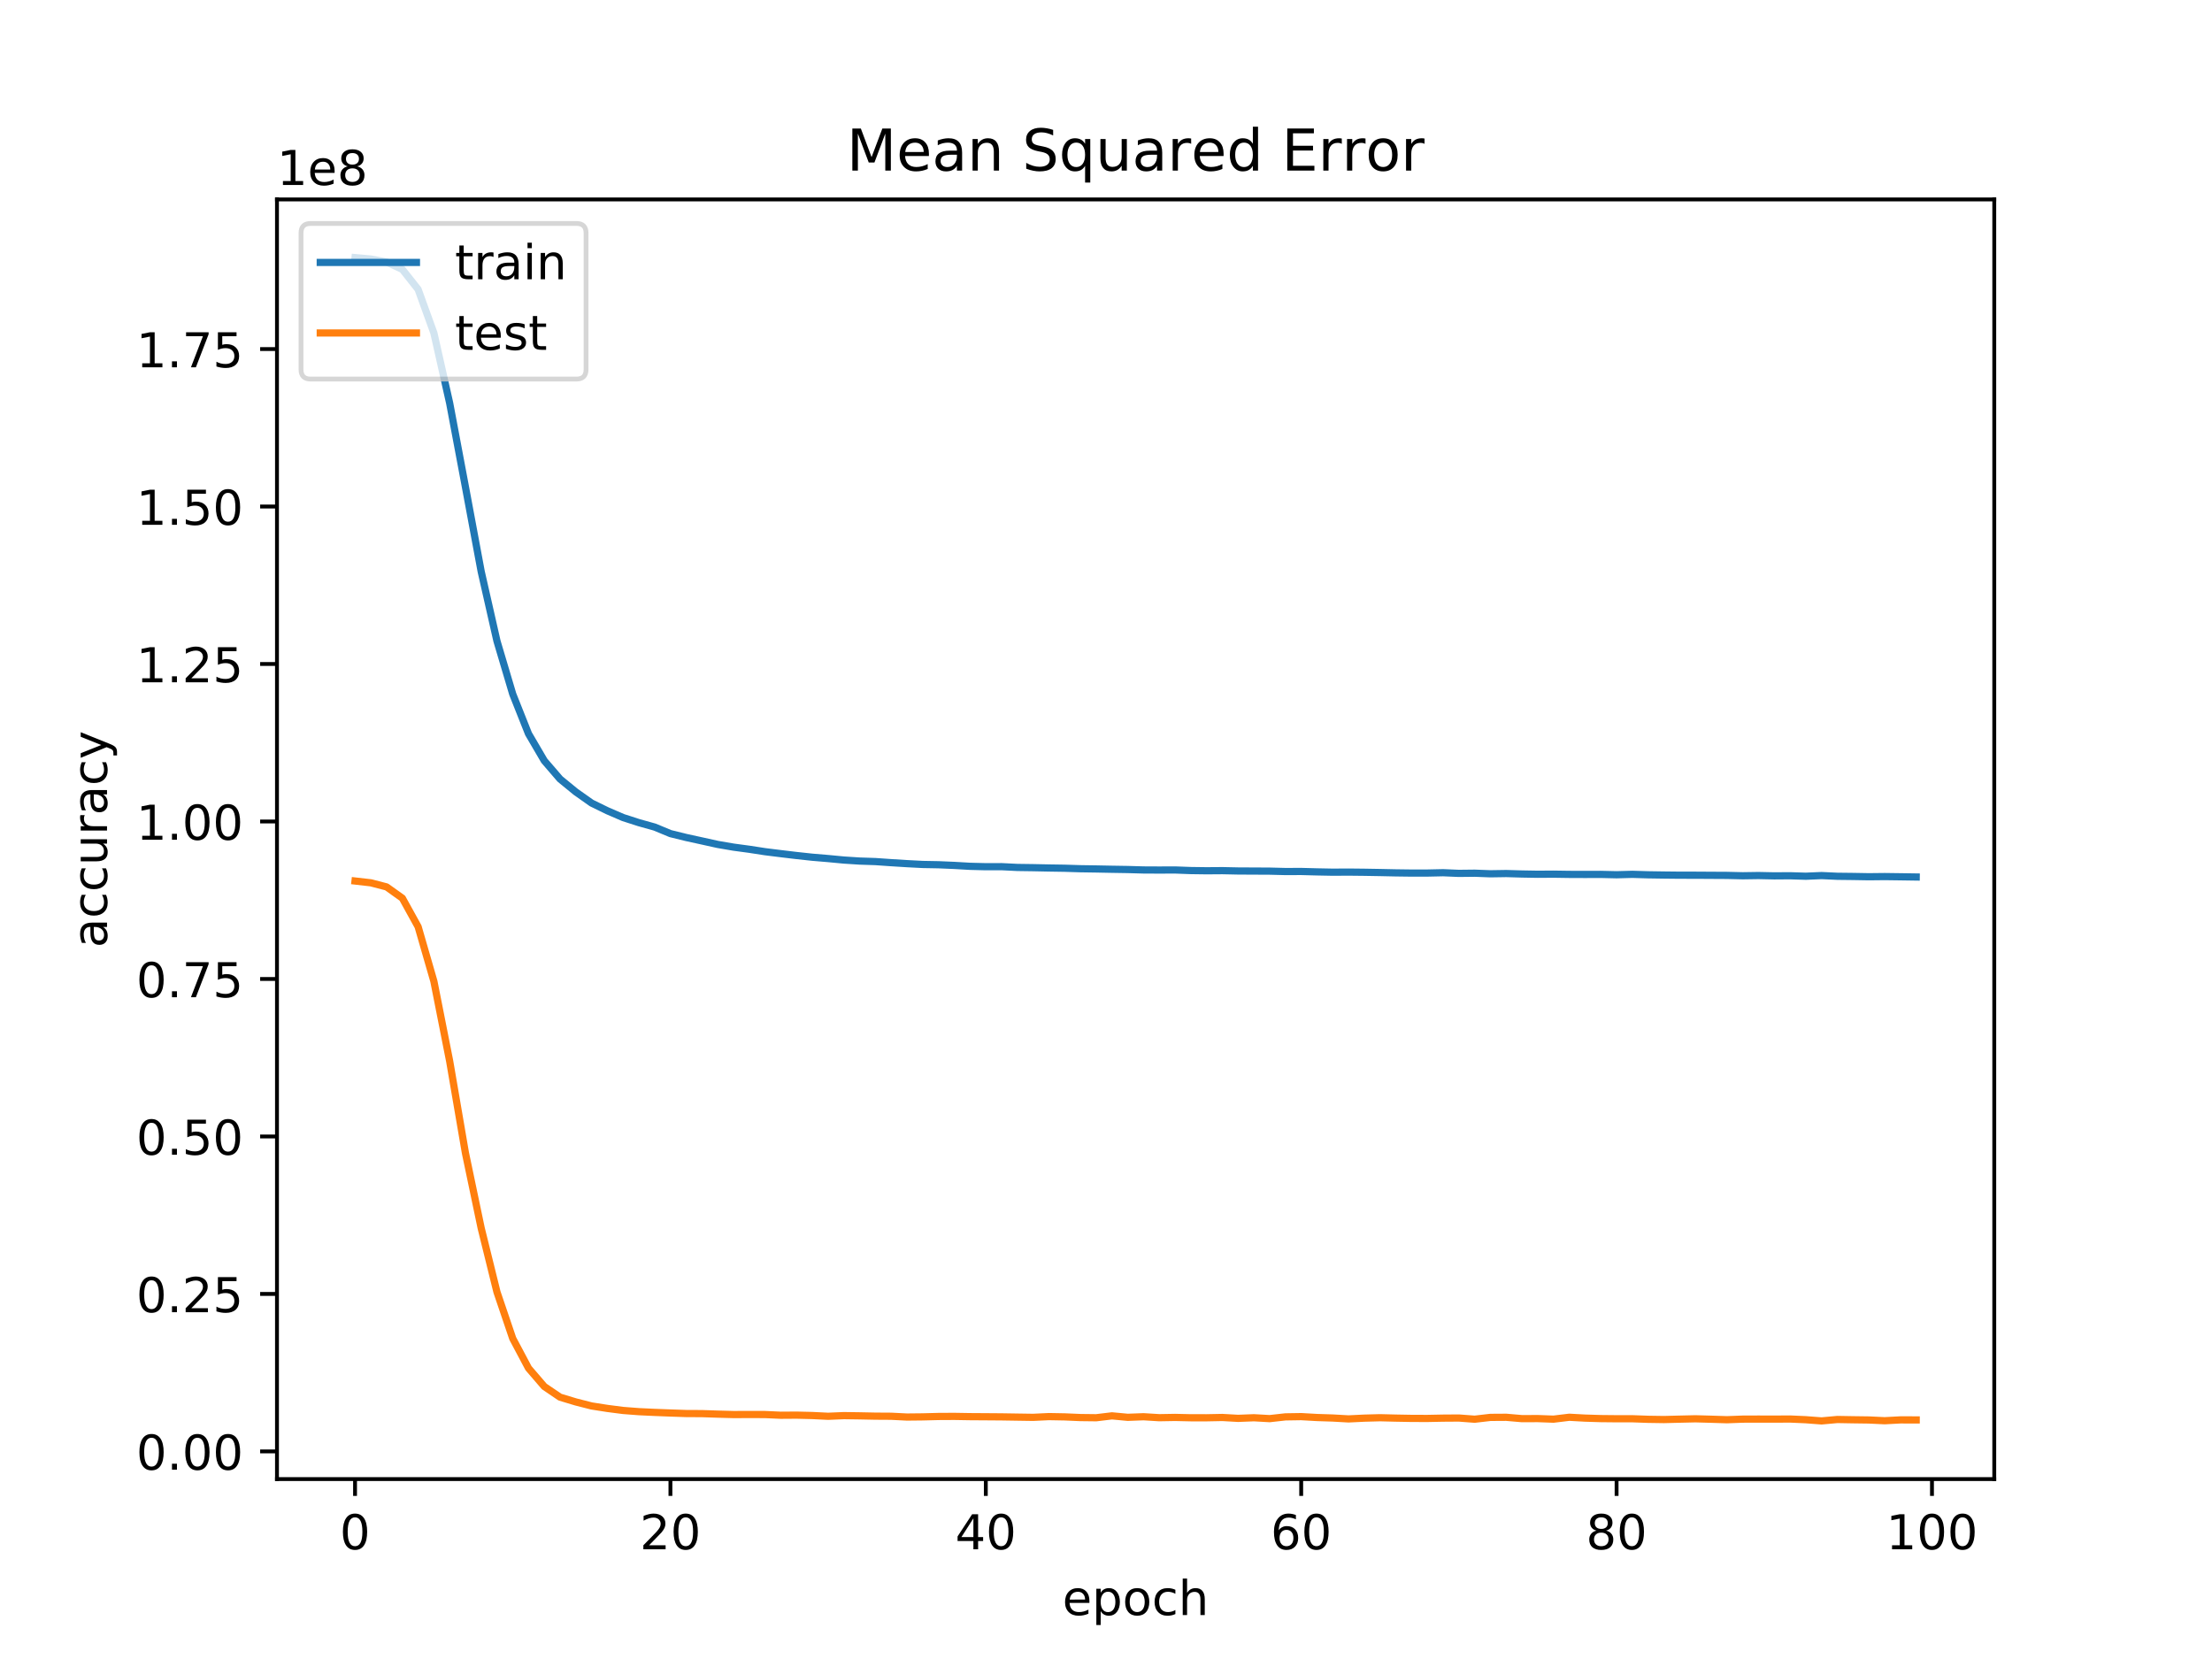
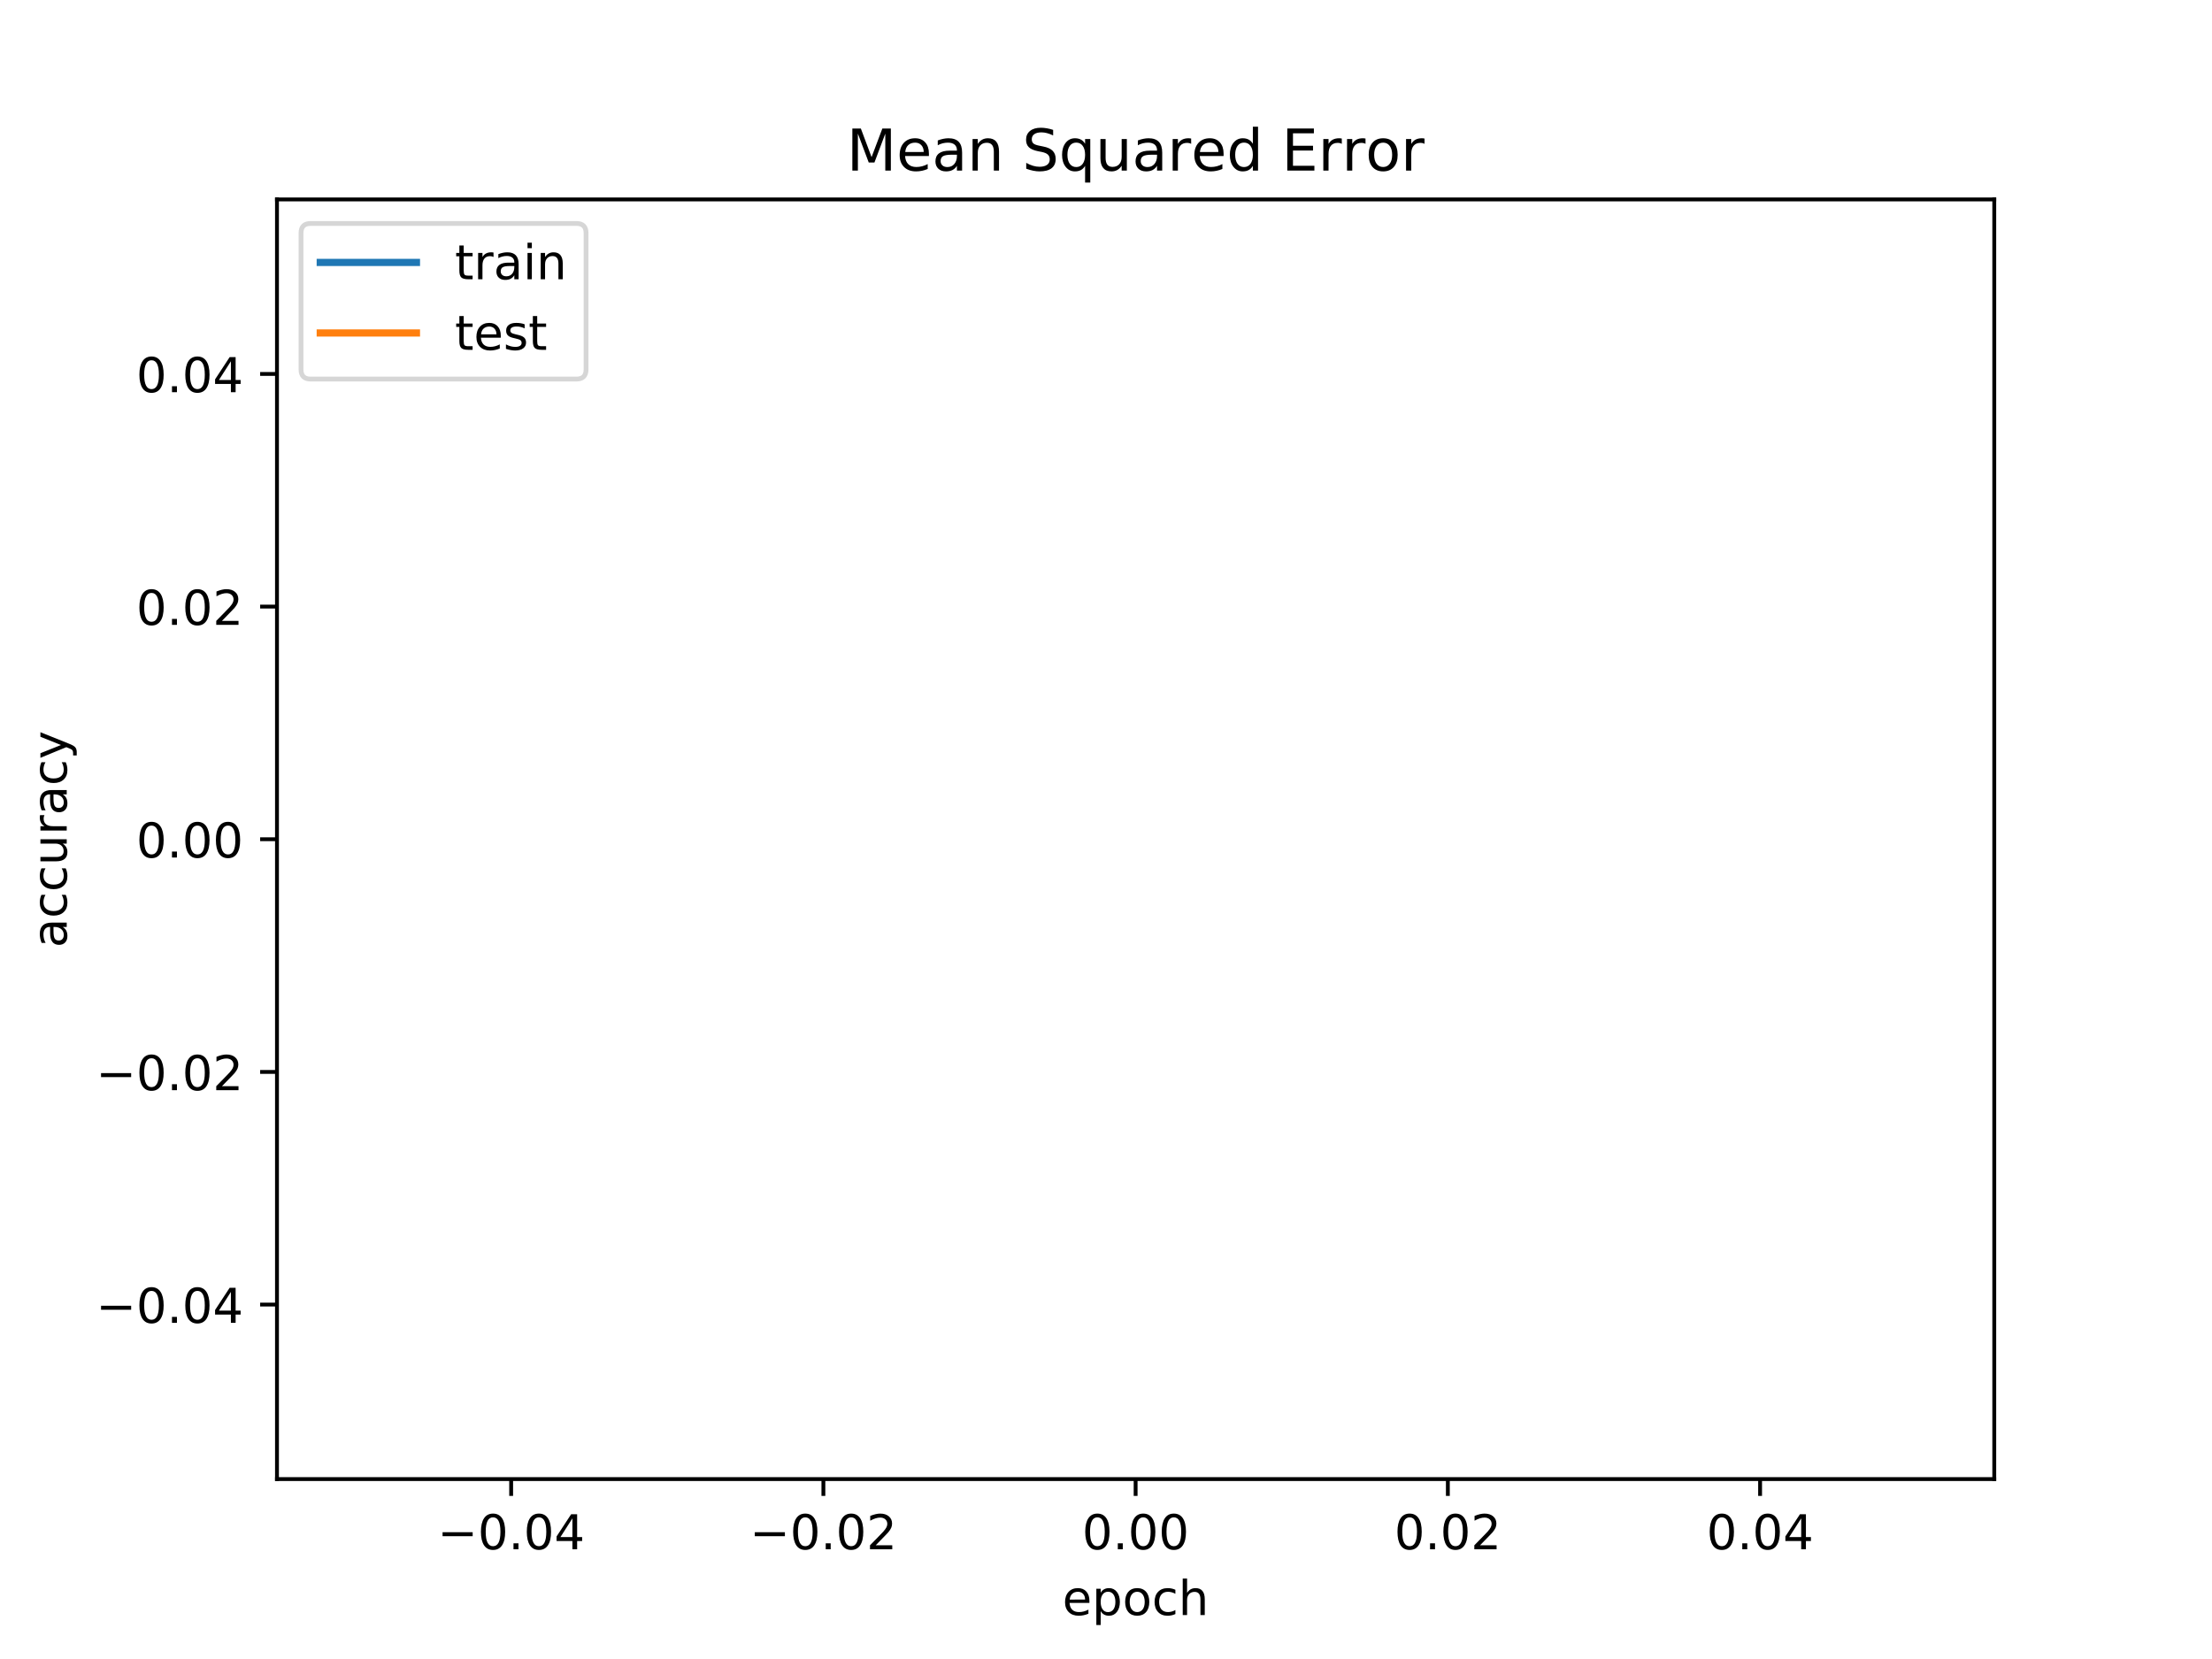
<svg xmlns="http://www.w3.org/2000/svg" xmlns:xlink="http://www.w3.org/1999/xlink" height="345pt" version="1.1" viewBox="0 0 460 345" width="460pt">
  <defs>
    <style type="text/css">
*{stroke-linecap:butt;stroke-linejoin:round;}
  </style>
  </defs>
  <g id="figure_1">
    <g id="patch_1">
      <path d="M 0 345.6  L 460.8 345.6  L 460.8 0  L 0 0  z " style="fill:#ffffff;" />
    </g>
    <g id="axes_1">
      <g id="patch_2">
        <path d="M 57.6 307.584  L 414.72 307.584  L 414.72 41.472  L 57.6 41.472  z " style="fill:#ffffff;" />
      </g>
      <g id="matplotlib.axis_1">
        <g id="xtick_1">
          <g id="line2d_1">
            <defs>
-               <path d="M 0 0  L 0 3.5  " id="m8811c35462" style="stroke:#000000;stroke-width:0.8;" />
+               <path d="M 0 0  L 0 3.5  " id="m12d7eb18bd" style="stroke:#000000;stroke-width:0.8;" />
            </defs>
            <g>
-               <use style="stroke:#000000;stroke-width:0.8;" x="73.833" xlink:href="#m8811c35462" y="307.584" />
+               <use style="stroke:#000000;stroke-width:0.8;" x="106.298" xlink:href="#m12d7eb18bd" y="307.584" />
            </g>
          </g>
          <g id="text_1">
            <defs>
+               <path d="M 10.594 35.5  L 73.188 35.5  L 73.188 27.203  L 10.594 27.203  z " id="DejaVuSans-2212" />
              <path d="M 31.781 66.406  Q 24.172 66.406 20.328 58.906  Q 16.5 51.422 16.5 36.375  Q 16.5 21.391 20.328 13.891  Q 24.172 6.391 31.781 6.391  Q 39.453 6.391 43.281 13.891  Q 47.125 21.391 47.125 36.375  Q 47.125 51.422 43.281 58.906  Q 39.453 66.406 31.781 66.406  z M 31.781 74.219  Q 44.047 74.219 50.516 64.516  Q 56.984 54.828 56.984 36.375  Q 56.984 17.969 50.516 8.266  Q 44.047 -1.422 31.781 -1.422  Q 19.531 -1.422 13.062 8.266  Q 6.594 17.969 6.594 36.375  Q 6.594 54.828 13.062 64.516  Q 19.531 74.219 31.781 74.219  z " id="DejaVuSans-30" />
+               <path d="M 10.688 12.406  L 21 12.406  L 21 0  L 10.688 0  z " id="DejaVuSans-2e" />
+               <path d="M 37.797 64.312  L 12.891 25.391  L 37.797 25.391  z M 35.203 72.906  L 47.609 72.906  L 47.609 25.391  L 58.016 25.391  L 58.016 17.188  L 47.609 17.188  L 47.609 0  L 37.797 0  L 37.797 17.188  L 4.891 17.188  L 4.891 26.703  z " id="DejaVuSans-34" />
            </defs>
-             <g transform="translate(70.65148 322.1824)scale(0.1 -0.1)">
-               <use xlink:href="#DejaVuSans-30" />
+             <g transform="translate(90.97553 322.1824)scale(0.1 -0.1)">
+               <use xlink:href="#DejaVuSans-2212" />
+               <use x="83.789" xlink:href="#DejaVuSans-30" />
+               <use x="147.412" xlink:href="#DejaVuSans-2e" />
+               <use x="179.199" xlink:href="#DejaVuSans-30" />
+               <use x="242.822" xlink:href="#DejaVuSans-34" />
            </g>
          </g>
        </g>
        <g id="xtick_2">
          <g id="line2d_2">
            <g>
-               <use style="stroke:#000000;stroke-width:0.8;" x="139.42" xlink:href="#m8811c35462" y="307.584" />
+               <use style="stroke:#000000;stroke-width:0.8;" x="171.229" xlink:href="#m12d7eb18bd" y="307.584" />
            </g>
          </g>
          <g id="text_2">
            <defs>
              <path d="M 19.188 8.297  L 53.609 8.297  L 53.609 0  L 7.328 0  L 7.328 8.297  Q 12.938 14.109 22.625 23.891  Q 32.328 33.688 34.812 36.531  Q 39.547 41.844 41.422 45.531  Q 43.312 49.219 43.312 52.781  Q 43.312 58.594 39.234 62.25  Q 35.156 65.922 28.609 65.922  Q 23.969 65.922 18.812 64.312  Q 13.672 62.703 7.812 59.422  L 7.812 69.391  Q 13.766 71.781 18.938 73  Q 24.125 74.219 28.422 74.219  Q 39.75 74.219 46.484 68.547  Q 53.219 62.891 53.219 53.422  Q 53.219 48.922 51.531 44.891  Q 49.859 40.875 45.406 35.406  Q 44.188 33.984 37.641 27.219  Q 31.109 20.453 19.188 8.297  z " id="DejaVuSans-32" />
            </defs>
-             <g transform="translate(133.057 322.1824)scale(0.1 -0.1)">
-               <use xlink:href="#DejaVuSans-32" />
-               <use x="63.623" xlink:href="#DejaVuSans-30" />
+             <g transform="translate(155.9064 322.1824)scale(0.1 -0.1)">
+               <use xlink:href="#DejaVuSans-2212" />
+               <use x="83.789" xlink:href="#DejaVuSans-30" />
+               <use x="147.412" xlink:href="#DejaVuSans-2e" />
+               <use x="179.199" xlink:href="#DejaVuSans-30" />
+               <use x="242.822" xlink:href="#DejaVuSans-32" />
            </g>
          </g>
        </g>
        <g id="xtick_3">
          <g id="line2d_3">
            <g>
-               <use style="stroke:#000000;stroke-width:0.8;" x="205.006" xlink:href="#m8811c35462" y="307.584" />
+               <use style="stroke:#000000;stroke-width:0.8;" x="236.16" xlink:href="#m12d7eb18bd" y="307.584" />
            </g>
          </g>
          <g id="text_3">
-             <defs>
-               <path d="M 37.797 64.312  L 12.891 25.391  L 37.797 25.391  z M 35.203 72.906  L 47.609 72.906  L 47.609 25.391  L 58.016 25.391  L 58.016 17.188  L 47.609 17.188  L 47.609 0  L 37.797 0  L 37.797 17.188  L 4.891 17.188  L 4.891 26.703  z " id="DejaVuSans-34" />
-             </defs>
-             <g transform="translate(198.6438 322.1824)scale(0.1 -0.1)">
-               <use xlink:href="#DejaVuSans-34" />
-               <use x="63.623" xlink:href="#DejaVuSans-30" />
+             <g transform="translate(225.0272 322.1824)scale(0.1 -0.1)">
+               <use xlink:href="#DejaVuSans-30" />
+               <use x="63.623" xlink:href="#DejaVuSans-2e" />
+               <use x="95.41" xlink:href="#DejaVuSans-30" />
+               <use x="159.033" xlink:href="#DejaVuSans-30" />
            </g>
          </g>
        </g>
        <g id="xtick_4">
          <g id="line2d_4">
            <g>
-               <use style="stroke:#000000;stroke-width:0.8;" x="270.593" xlink:href="#m8811c35462" y="307.584" />
+               <use style="stroke:#000000;stroke-width:0.8;" x="301.091" xlink:href="#m12d7eb18bd" y="307.584" />
            </g>
          </g>
          <g id="text_4">
-             <defs>
-               <path d="M 33.016 40.375  Q 26.375 40.375 22.484 35.828  Q 18.609 31.297 18.609 23.391  Q 18.609 15.531 22.484 10.953  Q 26.375 6.391 33.016 6.391  Q 39.656 6.391 43.531 10.953  Q 47.406 15.531 47.406 23.391  Q 47.406 31.297 43.531 35.828  Q 39.656 40.375 33.016 40.375  z M 52.594 71.297  L 52.594 62.312  Q 48.875 64.062 45.094 64.984  Q 41.312 65.922 37.594 65.922  Q 27.828 65.922 22.672 59.328  Q 17.531 52.734 16.797 39.406  Q 19.672 43.656 24.016 45.922  Q 28.375 48.188 33.594 48.188  Q 44.578 48.188 50.953 41.516  Q 57.328 34.859 57.328 23.391  Q 57.328 12.156 50.688 5.359  Q 44.047 -1.422 33.016 -1.422  Q 20.359 -1.422 13.672 8.266  Q 6.984 17.969 6.984 36.375  Q 6.984 53.656 15.188 63.938  Q 23.391 74.219 37.203 74.219  Q 40.922 74.219 44.703 73.484  Q 48.484 72.75 52.594 71.297  z " id="DejaVuSans-36" />
-             </defs>
-             <g transform="translate(264.2306 322.1824)scale(0.1 -0.1)">
-               <use xlink:href="#DejaVuSans-36" />
-               <use x="63.623" xlink:href="#DejaVuSans-30" />
+             <g transform="translate(289.9581 322.1824)scale(0.1 -0.1)">
+               <use xlink:href="#DejaVuSans-30" />
+               <use x="63.623" xlink:href="#DejaVuSans-2e" />
+               <use x="95.41" xlink:href="#DejaVuSans-30" />
+               <use x="159.033" xlink:href="#DejaVuSans-32" />
            </g>
          </g>
        </g>
        <g id="xtick_5">
          <g id="line2d_5">
            <g>
-               <use style="stroke:#000000;stroke-width:0.8;" x="336.18" xlink:href="#m8811c35462" y="307.584" />
+               <use style="stroke:#000000;stroke-width:0.8;" x="366.022" xlink:href="#m12d7eb18bd" y="307.584" />
            </g>
          </g>
          <g id="text_5">
-             <defs>
-               <path d="M 31.781 34.625  Q 24.75 34.625 20.719 30.859  Q 16.703 27.094 16.703 20.516  Q 16.703 13.922 20.719 10.156  Q 24.75 6.391 31.781 6.391  Q 38.812 6.391 42.859 10.172  Q 46.922 13.969 46.922 20.516  Q 46.922 27.094 42.891 30.859  Q 38.875 34.625 31.781 34.625  z M 21.922 38.812  Q 15.578 40.375 12.031 44.719  Q 8.5 49.078 8.5 55.328  Q 8.5 64.062 14.719 69.141  Q 20.953 74.219 31.781 74.219  Q 42.672 74.219 48.875 69.141  Q 55.078 64.062 55.078 55.328  Q 55.078 49.078 51.531 44.719  Q 48 40.375 41.703 38.812  Q 48.828 37.156 52.797 32.312  Q 56.781 27.484 56.781 20.516  Q 56.781 9.906 50.312 4.234  Q 43.844 -1.422 31.781 -1.422  Q 19.734 -1.422 13.25 4.234  Q 6.781 9.906 6.781 20.516  Q 6.781 27.484 10.781 32.312  Q 14.797 37.156 21.922 38.812  z M 18.312 54.391  Q 18.312 48.734 21.844 45.562  Q 25.391 42.391 31.781 42.391  Q 38.141 42.391 41.719 45.562  Q 45.312 48.734 45.312 54.391  Q 45.312 60.062 41.719 63.234  Q 38.141 66.406 31.781 66.406  Q 25.391 66.406 21.844 63.234  Q 18.312 60.062 18.312 54.391  z " id="DejaVuSans-38" />
-             </defs>
-             <g transform="translate(329.8173 322.1824)scale(0.1 -0.1)">
-               <use xlink:href="#DejaVuSans-38" />
-               <use x="63.623" xlink:href="#DejaVuSans-30" />
-             </g>
-           </g>
-         </g>
-         <g id="xtick_6">
-           <g id="line2d_6">
-             <g>
-               <use style="stroke:#000000;stroke-width:0.8;" x="401.767" xlink:href="#m8811c35462" y="307.584" />
-             </g>
-           </g>
-           <g id="text_6">
-             <defs>
-               <path d="M 12.406 8.297  L 28.516 8.297  L 28.516 63.922  L 10.984 60.406  L 10.984 69.391  L 28.422 72.906  L 38.281 72.906  L 38.281 8.297  L 54.391 8.297  L 54.391 0  L 12.406 0  z " id="DejaVuSans-31" />
-             </defs>
-             <g transform="translate(392.2229 322.1824)scale(0.1 -0.1)">
-               <use xlink:href="#DejaVuSans-31" />
-               <use x="63.623" xlink:href="#DejaVuSans-30" />
-               <use x="127.246" xlink:href="#DejaVuSans-30" />
-             </g>
-           </g>
-         </g>
-         <g id="text_7">
+             <g transform="translate(354.889 322.1824)scale(0.1 -0.1)">
+               <use xlink:href="#DejaVuSans-30" />
+               <use x="63.623" xlink:href="#DejaVuSans-2e" />
+               <use x="95.41" xlink:href="#DejaVuSans-30" />
+               <use x="159.033" xlink:href="#DejaVuSans-34" />
+             </g>
+           </g>
+         </g>
+         <g id="text_6">
          <defs>
            <path d="M 56.203 29.594  L 56.203 25.203  L 14.891 25.203  Q 15.484 15.922 20.484 11.062  Q 25.484 6.203 34.422 6.203  Q 39.594 6.203 44.453 7.469  Q 49.312 8.734 54.109 11.281  L 54.109 2.781  Q 49.266 0.734 44.188 -0.344  Q 39.109 -1.422 33.891 -1.422  Q 20.797 -1.422 13.156 6.188  Q 5.516 13.812 5.516 26.812  Q 5.516 40.234 12.766 48.109  Q 20.016 56 32.328 56  Q 43.359 56 49.781 48.891  Q 56.203 41.797 56.203 29.594  z M 47.219 32.234  Q 47.125 39.594 43.094 43.984  Q 39.062 48.391 32.422 48.391  Q 24.906 48.391 20.391 44.141  Q 15.875 39.891 15.188 32.172  z " id="DejaVuSans-65" />
            <path d="M 18.109 8.203  L 18.109 -20.797  L 9.078 -20.797  L 9.078 54.688  L 18.109 54.688  L 18.109 46.391  Q 20.953 51.266 25.266 53.625  Q 29.594 56 35.594 56  Q 45.562 56 51.781 48.094  Q 58.016 40.188 58.016 27.297  Q 58.016 14.406 51.781 6.484  Q 45.562 -1.422 35.594 -1.422  Q 29.594 -1.422 25.266 0.953  Q 20.953 3.328 18.109 8.203  z M 48.688 27.297  Q 48.688 37.203 44.609 42.844  Q 40.531 48.484 33.406 48.484  Q 26.266 48.484 22.188 42.844  Q 18.109 37.203 18.109 27.297  Q 18.109 17.391 22.188 11.75  Q 26.266 6.109 33.406 6.109  Q 40.531 6.109 44.609 11.75  Q 48.688 17.391 48.688 27.297  z " id="DejaVuSans-70" />
            <path d="M 30.609 48.391  Q 23.391 48.391 19.188 42.75  Q 14.984 37.109 14.984 27.297  Q 14.984 17.484 19.156 11.844  Q 23.344 6.203 30.609 6.203  Q 37.797 6.203 41.984 11.859  Q 46.188 17.531 46.188 27.297  Q 46.188 37.016 41.984 42.703  Q 37.797 48.391 30.609 48.391  z M 30.609 56  Q 42.328 56 49.016 48.375  Q 55.719 40.766 55.719 27.297  Q 55.719 13.875 49.016 6.219  Q 42.328 -1.422 30.609 -1.422  Q 18.844 -1.422 12.172 6.219  Q 5.516 13.875 5.516 27.297  Q 5.516 40.766 12.172 48.375  Q 18.844 56 30.609 56  z " id="DejaVuSans-6f" />
            <path d="M 48.781 52.594  L 48.781 44.188  Q 44.969 46.297 41.141 47.344  Q 37.312 48.391 33.406 48.391  Q 24.656 48.391 19.812 42.844  Q 14.984 37.312 14.984 27.297  Q 14.984 17.281 19.812 11.734  Q 24.656 6.203 33.406 6.203  Q 37.312 6.203 41.141 7.25  Q 44.969 8.297 48.781 10.406  L 48.781 2.094  Q 45.016 0.344 40.984 -0.531  Q 36.969 -1.422 32.422 -1.422  Q 20.062 -1.422 12.781 6.344  Q 5.516 14.109 5.516 27.297  Q 5.516 40.672 12.859 48.328  Q 20.219 56 33.016 56  Q 37.156 56 41.109 55.141  Q 45.062 54.297 48.781 52.594  z " id="DejaVuSans-63" />
            <path d="M 54.891 33.016  L 54.891 0  L 45.906 0  L 45.906 32.719  Q 45.906 40.484 42.875 44.328  Q 39.844 48.188 33.797 48.188  Q 26.516 48.188 22.312 43.547  Q 18.109 38.922 18.109 30.906  L 18.109 0  L 9.078 0  L 9.078 75.984  L 18.109 75.984  L 18.109 46.188  Q 21.344 51.125 25.703 53.562  Q 30.078 56 35.797 56  Q 45.219 56 50.047 50.172  Q 54.891 44.344 54.891 33.016  z " id="DejaVuSans-68" />
          </defs>
          <g transform="translate(220.9319 335.8606)scale(0.1 -0.1)">
            <use xlink:href="#DejaVuSans-65" />
            <use x="61.523" xlink:href="#DejaVuSans-70" />
            <use x="125" xlink:href="#DejaVuSans-6f" />
            <use x="186.182" xlink:href="#DejaVuSans-63" />
            <use x="241.162" xlink:href="#DejaVuSans-68" />
          </g>
        </g>
      </g>
      <g id="matplotlib.axis_2">
        <g id="ytick_1">
+           <g id="line2d_6">
+             <defs>
+               <path d="M 0 0  L -3.5 0  " id="m4c84f3db9b" style="stroke:#000000;stroke-width:0.8;" />
+             </defs>
+             <g>
+               <use style="stroke:#000000;stroke-width:0.8;" x="57.6" xlink:href="#m4c84f3db9b" y="271.296" />
+             </g>
+           </g>
+           <g id="text_7">
+             <g transform="translate(19.95469 275.0952)scale(0.1 -0.1)">
+               <use xlink:href="#DejaVuSans-2212" />
+               <use x="83.789" xlink:href="#DejaVuSans-30" />
+               <use x="147.412" xlink:href="#DejaVuSans-2e" />
+               <use x="179.199" xlink:href="#DejaVuSans-30" />
+               <use x="242.822" xlink:href="#DejaVuSans-34" />
+             </g>
+           </g>
+         </g>
+         <g id="ytick_2">
          <g id="line2d_7">
-             <defs>
-               <path d="M 0 0  L -3.5 0  " id="mb7010294b6" style="stroke:#000000;stroke-width:0.8;" />
-             </defs>
-             <g>
-               <use style="stroke:#000000;stroke-width:0.8;" x="57.6" xlink:href="#mb7010294b6" y="301.832" />
+             <g>
+               <use style="stroke:#000000;stroke-width:0.8;" x="57.6" xlink:href="#m4c84f3db9b" y="222.912" />
            </g>
          </g>
          <g id="text_8">
-             <defs>
-               <path d="M 10.688 12.406  L 21 12.406  L 21 0  L 10.688 0  z " id="DejaVuSans-2e" />
-             </defs>
-             <g transform="translate(28.33438 305.631)scale(0.1 -0.1)">
+             <g transform="translate(19.95469 226.7112)scale(0.1 -0.1)">
+               <use xlink:href="#DejaVuSans-2212" />
+               <use x="83.789" xlink:href="#DejaVuSans-30" />
+               <use x="147.412" xlink:href="#DejaVuSans-2e" />
+               <use x="179.199" xlink:href="#DejaVuSans-30" />
+               <use x="242.822" xlink:href="#DejaVuSans-32" />
+             </g>
+           </g>
+         </g>
+         <g id="ytick_3">
+           <g id="line2d_8">
+             <g>
+               <use style="stroke:#000000;stroke-width:0.8;" x="57.6" xlink:href="#m4c84f3db9b" y="174.528" />
+             </g>
+           </g>
+           <g id="text_9">
+             <g transform="translate(28.33438 178.3272)scale(0.1 -0.1)">
              <use xlink:href="#DejaVuSans-30" />
              <use x="63.623" xlink:href="#DejaVuSans-2e" />
              <use x="95.41" xlink:href="#DejaVuSans-30" />
              <use x="159.033" xlink:href="#DejaVuSans-30" />
            </g>
          </g>
        </g>
-         <g id="ytick_2">
-           <g id="line2d_8">
-             <g>
-               <use style="stroke:#000000;stroke-width:0.8;" x="57.6" xlink:href="#mb7010294b6" y="269.082" />
-             </g>
-           </g>
-           <g id="text_9">
-             <defs>
-               <path d="M 10.797 72.906  L 49.516 72.906  L 49.516 64.594  L 19.828 64.594  L 19.828 46.734  Q 21.969 47.469 24.109 47.828  Q 26.266 48.188 28.422 48.188  Q 40.625 48.188 47.75 41.5  Q 54.891 34.812 54.891 23.391  Q 54.891 11.625 47.562 5.094  Q 40.234 -1.422 26.906 -1.422  Q 22.312 -1.422 17.547 -0.641  Q 12.797 0.141 7.719 1.703  L 7.719 11.625  Q 12.109 9.234 16.797 8.062  Q 21.484 6.891 26.703 6.891  Q 35.156 6.891 40.078 11.328  Q 45.016 15.766 45.016 23.391  Q 45.016 31 40.078 35.438  Q 35.156 39.891 26.703 39.891  Q 22.75 39.891 18.812 39.016  Q 14.891 38.141 10.797 36.281  z " id="DejaVuSans-35" />
-             </defs>
-             <g transform="translate(28.33438 272.8815)scale(0.1 -0.1)">
-               <use xlink:href="#DejaVuSans-30" />
-               <use x="63.623" xlink:href="#DejaVuSans-2e" />
-               <use x="95.41" xlink:href="#DejaVuSans-32" />
-               <use x="159.033" xlink:href="#DejaVuSans-35" />
-             </g>
-           </g>
-         </g>
-         <g id="ytick_3">
+         <g id="ytick_4">
          <g id="line2d_9">
            <g>
-               <use style="stroke:#000000;stroke-width:0.8;" x="57.6" xlink:href="#mb7010294b6" y="236.333" />
+               <use style="stroke:#000000;stroke-width:0.8;" x="57.6" xlink:href="#m4c84f3db9b" y="126.144" />
            </g>
          </g>
          <g id="text_10">
-             <g transform="translate(28.33438 240.132)scale(0.1 -0.1)">
-               <use xlink:href="#DejaVuSans-30" />
-               <use x="63.623" xlink:href="#DejaVuSans-2e" />
-               <use x="95.41" xlink:href="#DejaVuSans-35" />
-               <use x="159.033" xlink:href="#DejaVuSans-30" />
-             </g>
-           </g>
-         </g>
-         <g id="ytick_4">
+             <g transform="translate(28.33438 129.9432)scale(0.1 -0.1)">
+               <use xlink:href="#DejaVuSans-30" />
+               <use x="63.623" xlink:href="#DejaVuSans-2e" />
+               <use x="95.41" xlink:href="#DejaVuSans-30" />
+               <use x="159.033" xlink:href="#DejaVuSans-32" />
+             </g>
+           </g>
+         </g>
+         <g id="ytick_5">
          <g id="line2d_10">
            <g>
-               <use style="stroke:#000000;stroke-width:0.8;" x="57.6" xlink:href="#mb7010294b6" y="203.583" />
+               <use style="stroke:#000000;stroke-width:0.8;" x="57.6" xlink:href="#m4c84f3db9b" y="77.76" />
            </g>
          </g>
          <g id="text_11">
-             <defs>
-               <path d="M 8.203 72.906  L 55.078 72.906  L 55.078 68.703  L 28.609 0  L 18.312 0  L 43.219 64.594  L 8.203 64.594  z " id="DejaVuSans-37" />
-             </defs>
-             <g transform="translate(28.33438 207.3826)scale(0.1 -0.1)">
-               <use xlink:href="#DejaVuSans-30" />
-               <use x="63.623" xlink:href="#DejaVuSans-2e" />
-               <use x="95.41" xlink:href="#DejaVuSans-37" />
-               <use x="159.033" xlink:href="#DejaVuSans-35" />
-             </g>
-           </g>
-         </g>
-         <g id="ytick_5">
-           <g id="line2d_11">
-             <g>
-               <use style="stroke:#000000;stroke-width:0.8;" x="57.6" xlink:href="#mb7010294b6" y="170.834" />
-             </g>
-           </g>
-           <g id="text_12">
-             <g transform="translate(28.33438 174.6331)scale(0.1 -0.1)">
-               <use xlink:href="#DejaVuSans-31" />
-               <use x="63.623" xlink:href="#DejaVuSans-2e" />
-               <use x="95.41" xlink:href="#DejaVuSans-30" />
-               <use x="159.033" xlink:href="#DejaVuSans-30" />
-             </g>
-           </g>
-         </g>
-         <g id="ytick_6">
-           <g id="line2d_12">
-             <g>
-               <use style="stroke:#000000;stroke-width:0.8;" x="57.6" xlink:href="#mb7010294b6" y="138.084" />
-             </g>
-           </g>
-           <g id="text_13">
-             <g transform="translate(28.33438 141.8836)scale(0.1 -0.1)">
-               <use xlink:href="#DejaVuSans-31" />
-               <use x="63.623" xlink:href="#DejaVuSans-2e" />
-               <use x="95.41" xlink:href="#DejaVuSans-32" />
-               <use x="159.033" xlink:href="#DejaVuSans-35" />
-             </g>
-           </g>
-         </g>
-         <g id="ytick_7">
-           <g id="line2d_13">
-             <g>
-               <use style="stroke:#000000;stroke-width:0.8;" x="57.6" xlink:href="#mb7010294b6" y="105.335" />
-             </g>
-           </g>
-           <g id="text_14">
-             <g transform="translate(28.33438 109.1341)scale(0.1 -0.1)">
-               <use xlink:href="#DejaVuSans-31" />
-               <use x="63.623" xlink:href="#DejaVuSans-2e" />
-               <use x="95.41" xlink:href="#DejaVuSans-35" />
-               <use x="159.033" xlink:href="#DejaVuSans-30" />
-             </g>
-           </g>
-         </g>
-         <g id="ytick_8">
-           <g id="line2d_14">
-             <g>
-               <use style="stroke:#000000;stroke-width:0.8;" x="57.6" xlink:href="#mb7010294b6" y="72.585" />
-             </g>
-           </g>
-           <g id="text_15">
-             <g transform="translate(28.33438 76.38465)scale(0.1 -0.1)">
-               <use xlink:href="#DejaVuSans-31" />
-               <use x="63.623" xlink:href="#DejaVuSans-2e" />
-               <use x="95.41" xlink:href="#DejaVuSans-37" />
-               <use x="159.033" xlink:href="#DejaVuSans-35" />
-             </g>
-           </g>
-         </g>
-         <g id="text_16">
+             <g transform="translate(28.33438 81.55922)scale(0.1 -0.1)">
+               <use xlink:href="#DejaVuSans-30" />
+               <use x="63.623" xlink:href="#DejaVuSans-2e" />
+               <use x="95.41" xlink:href="#DejaVuSans-30" />
+               <use x="159.033" xlink:href="#DejaVuSans-34" />
+             </g>
+           </g>
+         </g>
+         <g id="text_12">
          <defs>
            <path d="M 34.281 27.484  Q 23.391 27.484 19.188 25  Q 14.984 22.516 14.984 16.5  Q 14.984 11.719 18.141 8.906  Q 21.297 6.109 26.703 6.109  Q 34.188 6.109 38.703 11.406  Q 43.219 16.703 43.219 25.484  L 43.219 27.484  z M 52.203 31.203  L 52.203 0  L 43.219 0  L 43.219 8.297  Q 40.141 3.328 35.547 0.953  Q 30.953 -1.422 24.312 -1.422  Q 15.922 -1.422 10.953 3.297  Q 6 8.016 6 15.922  Q 6 25.141 12.172 29.828  Q 18.359 34.516 30.609 34.516  L 43.219 34.516  L 43.219 35.406  Q 43.219 41.609 39.141 45  Q 35.062 48.391 27.688 48.391  Q 23 48.391 18.547 47.266  Q 14.109 46.141 10.016 43.891  L 10.016 52.203  Q 14.938 54.109 19.578 55.047  Q 24.219 56 28.609 56  Q 40.484 56 46.344 49.844  Q 52.203 43.703 52.203 31.203  z " id="DejaVuSans-61" />
            <path d="M 8.5 21.578  L 8.5 54.688  L 17.484 54.688  L 17.484 21.922  Q 17.484 14.156 20.5 10.266  Q 23.531 6.391 29.594 6.391  Q 36.859 6.391 41.078 11.031  Q 45.312 15.672 45.312 23.688  L 45.312 54.688  L 54.297 54.688  L 54.297 0  L 45.312 0  L 45.312 8.406  Q 42.047 3.422 37.719 1  Q 33.406 -1.422 27.688 -1.422  Q 18.266 -1.422 13.375 4.438  Q 8.5 10.297 8.5 21.578  z M 31.109 56  z " id="DejaVuSans-75" />
            <path d="M 41.109 46.297  Q 39.594 47.172 37.812 47.578  Q 36.031 48 33.891 48  Q 26.266 48 22.188 43.047  Q 18.109 38.094 18.109 28.812  L 18.109 0  L 9.078 0  L 9.078 54.688  L 18.109 54.688  L 18.109 46.188  Q 20.953 51.172 25.484 53.578  Q 30.031 56 36.531 56  Q 37.453 56 38.578 55.875  Q 39.703 55.766 41.062 55.516  z " id="DejaVuSans-72" />
            <path d="M 32.172 -5.078  Q 28.375 -14.844 24.75 -17.812  Q 21.141 -20.797 15.094 -20.797  L 7.906 -20.797  L 7.906 -13.281  L 13.188 -13.281  Q 16.891 -13.281 18.938 -11.516  Q 21 -9.766 23.484 -3.219  L 25.094 0.875  L 2.984 54.688  L 12.5 54.688  L 29.594 11.922  L 46.688 54.688  L 56.203 54.688  z " id="DejaVuSans-79" />
          </defs>
-           <g transform="translate(22.25469 197.0874)rotate(-90)scale(0.1 -0.1)">
+           <g transform="translate(13.875 197.0874)rotate(-90)scale(0.1 -0.1)">
            <use xlink:href="#DejaVuSans-61" />
            <use x="61.279" xlink:href="#DejaVuSans-63" />
            <use x="116.26" xlink:href="#DejaVuSans-63" />
            <use x="171.24" xlink:href="#DejaVuSans-75" />
            <use x="234.619" xlink:href="#DejaVuSans-72" />
            <use x="275.732" xlink:href="#DejaVuSans-61" />
            <use x="337.012" xlink:href="#DejaVuSans-63" />
            <use x="391.992" xlink:href="#DejaVuSans-79" />
          </g>
        </g>
-         <g id="text_17">
-           <g transform="translate(57.6 38.472)scale(0.1 -0.1)">
-             <use xlink:href="#DejaVuSans-31" />
-             <use x="63.623" xlink:href="#DejaVuSans-65" />
-             <use x="125.146" xlink:href="#DejaVuSans-38" />
-           </g>
-         </g>
-       </g>
-       <g id="line2d_15">
-         <path clip-path="url(#p119d2f2ca0)" d="M 73.833 53.568  L 77.112 53.865  L 80.391 54.489  L 83.671 56.022  L 86.95 60.176  L 90.229 69.255  L 93.509 83.827  L 96.788 101.259  L 100.067 118.861  L 103.347 133.308  L 106.626 144.341  L 109.905 152.588  L 113.185 158.193  L 116.464 162.002  L 119.743 164.684  L 123.023 166.999  L 126.302 168.604  L 129.581 170.018  L 132.861 171.077  L 136.14 171.995  L 139.42 173.354  L 142.699 174.163  L 145.978 174.879  L 149.258 175.605  L 152.537 176.167  L 155.816 176.609  L 159.096 177.114  L 162.375 177.522  L 165.654 177.913  L 168.934 178.266  L 172.213 178.542  L 175.492 178.852  L 178.772 179.063  L 182.051 179.17  L 185.33 179.397  L 188.61 179.601  L 191.889 179.771  L 195.168 179.83  L 198.448 179.969  L 201.727 180.157  L 205.006 180.239  L 208.286 180.229  L 211.565 180.391  L 214.844 180.437  L 218.124 180.505  L 221.403 180.556  L 224.682 180.657  L 227.962 180.706  L 231.241 180.77  L 234.52 180.822  L 237.8 180.915  L 241.079 180.931  L 244.358 180.917  L 247.638 181.038  L 250.917 181.082  L 254.196 181.058  L 257.476 181.126  L 260.755 181.142  L 264.034 181.158  L 267.314 181.241  L 270.593 181.229  L 273.872 181.315  L 277.152 181.378  L 280.431 181.358  L 283.71 181.393  L 286.99 181.449  L 290.269 181.519  L 293.548 181.561  L 296.828 181.557  L 300.107 181.486  L 303.386 181.624  L 306.666 181.587  L 309.945 181.71  L 313.224 181.658  L 316.504 181.754  L 319.783 181.809  L 323.062 181.787  L 326.342 181.835  L 329.621 181.847  L 332.9 181.836  L 336.18 181.911  L 339.459 181.822  L 342.739 181.92  L 346.018 181.969  L 349.297 182.004  L 352.577 182.007  L 355.856 182.027  L 359.135 182.045  L 362.415 182.121  L 365.694 182.073  L 368.973 182.142  L 372.253 182.118  L 375.532 182.22  L 378.811 182.078  L 382.091 182.23  L 385.37 182.267  L 388.649 182.324  L 391.929 182.289  L 395.208 182.331  L 398.487 182.379  " style="fill:none;stroke:#1f77b4;stroke-linecap:square;stroke-width:1.5;" />
-       </g>
-       <g id="line2d_16">
-         <path clip-path="url(#p119d2f2ca0)" d="M 73.833 183.211  L 77.112 183.585  L 80.391 184.438  L 83.671 186.781  L 86.95 192.719  L 90.229 204.07  L 93.509 220.66  L 96.788 239.769  L 100.067 255.41  L 103.347 268.682  L 106.626 278.347  L 109.905 284.518  L 113.185 288.331  L 116.464 290.553  L 119.743 291.541  L 123.023 292.378  L 126.302 292.891  L 129.581 293.314  L 132.861 293.565  L 136.14 293.718  L 139.42 293.843  L 142.699 293.954  L 145.978 293.97  L 149.258 294.078  L 152.537 294.165  L 155.816 294.154  L 159.096 294.162  L 162.375 294.31  L 165.654 294.287  L 168.934 294.366  L 172.213 294.526  L 175.492 294.387  L 178.772 294.433  L 182.051 294.499  L 185.33 294.519  L 188.61 294.683  L 191.889 294.649  L 195.168 294.565  L 198.448 294.548  L 201.727 294.602  L 205.006 294.623  L 208.286 294.647  L 211.565 294.698  L 214.844 294.747  L 218.124 294.591  L 221.403 294.651  L 224.682 294.79  L 227.962 294.829  L 231.241 294.437  L 234.52 294.742  L 237.8 294.62  L 241.079 294.82  L 244.358 294.762  L 247.638 294.835  L 250.917 294.837  L 254.196 294.773  L 257.476 294.958  L 260.755 294.829  L 264.034 295.013  L 267.314 294.648  L 270.593 294.596  L 273.872 294.781  L 277.152 294.886  L 280.431 295.071  L 283.71 294.913  L 286.99 294.825  L 290.269 294.906  L 293.548 294.964  L 296.828 294.974  L 300.107 294.91  L 303.386 294.887  L 306.666 295.134  L 309.945 294.755  L 313.224 294.734  L 316.504 295.017  L 319.783 295.003  L 323.062 295.123  L 326.342 294.727  L 329.621 294.906  L 332.9 295.006  L 336.18 295.039  L 339.459 295.038  L 342.739 295.155  L 346.018 295.204  L 349.297 295.122  L 352.577 295.047  L 355.856 295.138  L 359.135 295.24  L 362.415 295.117  L 365.694 295.106  L 368.973 295.116  L 372.253 295.094  L 375.532 295.239  L 378.811 295.488  L 382.091 295.191  L 385.37 295.249  L 388.649 295.293  L 391.929 295.449  L 395.208 295.275  L 398.487 295.28  " style="fill:none;stroke:#ff7f0e;stroke-linecap:square;stroke-width:1.5;" />
+       </g>
+       <g id="line2d_11">
+         <path clip-path="url(#pbb99e2fcb1)" d="M 0 0  " style="fill:none;stroke:#1f77b4;stroke-linecap:square;stroke-width:1.5;" />
+       </g>
+       <g id="line2d_12">
+         <path clip-path="url(#pbb99e2fcb1)" d="M 0 0  " style="fill:none;stroke:#ff7f0e;stroke-linecap:square;stroke-width:1.5;" />
      </g>
      <g id="patch_3">
        <path d="M 57.6 307.584  L 57.6 41.472  " style="fill:none;stroke:#000000;stroke-linecap:square;stroke-linejoin:miter;stroke-width:0.8;" />
      </g>
      <g id="patch_4">
        <path d="M 414.72 307.584  L 414.72 41.472  " style="fill:none;stroke:#000000;stroke-linecap:square;stroke-linejoin:miter;stroke-width:0.8;" />
      </g>
      <g id="patch_5">
        <path d="M 57.6 307.584  L 414.72 307.584  " style="fill:none;stroke:#000000;stroke-linecap:square;stroke-linejoin:miter;stroke-width:0.8;" />
      </g>
      <g id="patch_6">
        <path d="M 57.6 41.472  L 414.72 41.472  " style="fill:none;stroke:#000000;stroke-linecap:square;stroke-linejoin:miter;stroke-width:0.8;" />
      </g>
-       <g id="text_18">
+       <g id="text_13">
        <defs>
          <path d="M 9.812 72.906  L 24.516 72.906  L 43.109 23.297  L 61.812 72.906  L 76.516 72.906  L 76.516 0  L 66.891 0  L 66.891 64.016  L 48.094 14.016  L 38.188 14.016  L 19.391 64.016  L 19.391 0  L 9.812 0  z " id="DejaVuSans-4d" />
          <path d="M 54.891 33.016  L 54.891 0  L 45.906 0  L 45.906 32.719  Q 45.906 40.484 42.875 44.328  Q 39.844 48.188 33.797 48.188  Q 26.516 48.188 22.312 43.547  Q 18.109 38.922 18.109 30.906  L 18.109 0  L 9.078 0  L 9.078 54.688  L 18.109 54.688  L 18.109 46.188  Q 21.344 51.125 25.703 53.562  Q 30.078 56 35.797 56  Q 45.219 56 50.047 50.172  Q 54.891 44.344 54.891 33.016  z " id="DejaVuSans-6e" />
          <path id="DejaVuSans-20" />
          <path d="M 53.516 70.516  L 53.516 60.891  Q 47.906 63.578 42.922 64.891  Q 37.938 66.219 33.297 66.219  Q 25.25 66.219 20.875 63.094  Q 16.5 59.969 16.5 54.203  Q 16.5 49.359 19.406 46.891  Q 22.312 44.438 30.422 42.922  L 36.375 41.703  Q 47.406 39.594 52.656 34.297  Q 57.906 29 57.906 20.125  Q 57.906 9.516 50.797 4.047  Q 43.703 -1.422 29.984 -1.422  Q 24.812 -1.422 18.969 -0.25  Q 13.141 0.922 6.891 3.219  L 6.891 13.375  Q 12.891 10.016 18.656 8.297  Q 24.422 6.594 29.984 6.594  Q 38.422 6.594 43.016 9.906  Q 47.609 13.234 47.609 19.391  Q 47.609 24.75 44.312 27.781  Q 41.016 30.812 33.5 32.328  L 27.484 33.5  Q 16.453 35.688 11.516 40.375  Q 6.594 45.062 6.594 53.422  Q 6.594 63.094 13.406 68.656  Q 20.219 74.219 32.172 74.219  Q 37.312 74.219 42.625 73.281  Q 47.953 72.359 53.516 70.516  z " id="DejaVuSans-53" />
          <path d="M 14.797 27.297  Q 14.797 17.391 18.875 11.75  Q 22.953 6.109 30.078 6.109  Q 37.203 6.109 41.297 11.75  Q 45.406 17.391 45.406 27.297  Q 45.406 37.203 41.297 42.844  Q 37.203 48.484 30.078 48.484  Q 22.953 48.484 18.875 42.844  Q 14.797 37.203 14.797 27.297  z M 45.406 8.203  Q 42.578 3.328 38.25 0.953  Q 33.938 -1.422 27.875 -1.422  Q 17.969 -1.422 11.734 6.484  Q 5.516 14.406 5.516 27.297  Q 5.516 40.188 11.734 48.094  Q 17.969 56 27.875 56  Q 33.938 56 38.25 53.625  Q 42.578 51.266 45.406 46.391  L 45.406 54.688  L 54.391 54.688  L 54.391 -20.797  L 45.406 -20.797  z " id="DejaVuSans-71" />
          <path d="M 45.406 46.391  L 45.406 75.984  L 54.391 75.984  L 54.391 0  L 45.406 0  L 45.406 8.203  Q 42.578 3.328 38.25 0.953  Q 33.938 -1.422 27.875 -1.422  Q 17.969 -1.422 11.734 6.484  Q 5.516 14.406 5.516 27.297  Q 5.516 40.188 11.734 48.094  Q 17.969 56 27.875 56  Q 33.938 56 38.25 53.625  Q 42.578 51.266 45.406 46.391  z M 14.797 27.297  Q 14.797 17.391 18.875 11.75  Q 22.953 6.109 30.078 6.109  Q 37.203 6.109 41.297 11.75  Q 45.406 17.391 45.406 27.297  Q 45.406 37.203 41.297 42.844  Q 37.203 48.484 30.078 48.484  Q 22.953 48.484 18.875 42.844  Q 14.797 37.203 14.797 27.297  z " id="DejaVuSans-64" />
          <path d="M 9.812 72.906  L 55.906 72.906  L 55.906 64.594  L 19.672 64.594  L 19.672 43.016  L 54.391 43.016  L 54.391 34.719  L 19.672 34.719  L 19.672 8.297  L 56.781 8.297  L 56.781 0  L 9.812 0  z " id="DejaVuSans-45" />
        </defs>
        <g transform="translate(176.0756 35.472)scale(0.12 -0.12)">
          <use xlink:href="#DejaVuSans-4d" />
          <use x="86.279" xlink:href="#DejaVuSans-65" />
          <use x="147.803" xlink:href="#DejaVuSans-61" />
          <use x="209.082" xlink:href="#DejaVuSans-6e" />
          <use x="272.461" xlink:href="#DejaVuSans-20" />
          <use x="304.248" xlink:href="#DejaVuSans-53" />
          <use x="367.725" xlink:href="#DejaVuSans-71" />
          <use x="431.201" xlink:href="#DejaVuSans-75" />
          <use x="494.58" xlink:href="#DejaVuSans-61" />
          <use x="555.859" xlink:href="#DejaVuSans-72" />
          <use x="596.941" xlink:href="#DejaVuSans-65" />
          <use x="658.465" xlink:href="#DejaVuSans-64" />
          <use x="721.941" xlink:href="#DejaVuSans-20" />
          <use x="753.729" xlink:href="#DejaVuSans-45" />
          <use x="816.912" xlink:href="#DejaVuSans-72" />
          <use x="858.01" xlink:href="#DejaVuSans-72" />
          <use x="899.092" xlink:href="#DejaVuSans-6f" />
          <use x="960.273" xlink:href="#DejaVuSans-72" />
        </g>
      </g>
      <g id="legend_1">
        <g id="patch_7">
          <path d="M 64.6 78.828  L 119.875 78.828  Q 121.875 78.828 121.875 76.828  L 121.875 48.472  Q 121.875 46.472 119.875 46.472  L 64.6 46.472  Q 62.6 46.472 62.6 48.472  L 62.6 76.828  Q 62.6 78.828 64.6 78.828  z " style="fill:#ffffff;opacity:0.8;stroke:#cccccc;stroke-linejoin:miter;" />
        </g>
-         <g id="line2d_17">
+         <g id="line2d_13">
          <path d="M 66.6 54.57  L 86.6 54.57  " style="fill:none;stroke:#1f77b4;stroke-linecap:square;stroke-width:1.5;" />
        </g>
-         <g id="line2d_18" />
-         <g id="text_19">
+         <g id="line2d_14" />
+         <g id="text_14">
          <defs>
            <path d="M 18.312 70.219  L 18.312 54.688  L 36.812 54.688  L 36.812 47.703  L 18.312 47.703  L 18.312 18.016  Q 18.312 11.328 20.141 9.422  Q 21.969 7.516 27.594 7.516  L 36.812 7.516  L 36.812 0  L 27.594 0  Q 17.188 0 13.234 3.875  Q 9.281 7.766 9.281 18.016  L 9.281 47.703  L 2.688 47.703  L 2.688 54.688  L 9.281 54.688  L 9.281 70.219  z " id="DejaVuSans-74" />
            <path d="M 9.422 54.688  L 18.406 54.688  L 18.406 0  L 9.422 0  z M 9.422 75.984  L 18.406 75.984  L 18.406 64.594  L 9.422 64.594  z " id="DejaVuSans-69" />
          </defs>
          <g transform="translate(94.6 58.07044)scale(0.1 -0.1)">
            <use xlink:href="#DejaVuSans-74" />
            <use x="39.209" xlink:href="#DejaVuSans-72" />
            <use x="80.322" xlink:href="#DejaVuSans-61" />
            <use x="141.602" xlink:href="#DejaVuSans-69" />
            <use x="169.385" xlink:href="#DejaVuSans-6e" />
          </g>
        </g>
-         <g id="line2d_19">
+         <g id="line2d_15">
          <path d="M 66.6 69.249  L 86.6 69.249  " style="fill:none;stroke:#ff7f0e;stroke-linecap:square;stroke-width:1.5;" />
        </g>
-         <g id="line2d_20" />
-         <g id="text_20">
+         <g id="line2d_16" />
+         <g id="text_15">
          <defs>
            <path d="M 44.281 53.078  L 44.281 44.578  Q 40.484 46.531 36.375 47.5  Q 32.281 48.484 27.875 48.484  Q 21.188 48.484 17.844 46.438  Q 14.5 44.391 14.5 40.281  Q 14.5 37.156 16.891 35.375  Q 19.281 33.594 26.516 31.984  L 29.594 31.297  Q 39.156 29.25 43.188 25.516  Q 47.219 21.781 47.219 15.094  Q 47.219 7.469 41.188 3.016  Q 35.156 -1.422 24.609 -1.422  Q 20.219 -1.422 15.453 -0.562  Q 10.688 0.297 5.422 2  L 5.422 11.281  Q 10.406 8.688 15.234 7.391  Q 20.062 6.109 24.812 6.109  Q 31.156 6.109 34.562 8.281  Q 37.984 10.453 37.984 14.406  Q 37.984 18.062 35.516 20.016  Q 33.062 21.969 24.703 23.781  L 21.578 24.516  Q 13.234 26.266 9.516 29.906  Q 5.812 33.547 5.812 39.891  Q 5.812 47.609 11.281 51.797  Q 16.75 56 26.812 56  Q 31.781 56 36.172 55.266  Q 40.578 54.547 44.281 53.078  z " id="DejaVuSans-73" />
          </defs>
          <g transform="translate(94.6 72.74856)scale(0.1 -0.1)">
            <use xlink:href="#DejaVuSans-74" />
            <use x="39.209" xlink:href="#DejaVuSans-65" />
            <use x="100.732" xlink:href="#DejaVuSans-73" />
            <use x="152.832" xlink:href="#DejaVuSans-74" />
          </g>
        </g>
      </g>
    </g>
  </g>
  <defs>
-     <clipPath id="p119d2f2ca0">
+     <clipPath id="pbb99e2fcb1">
      <rect height="266.112" width="357.12" x="57.6" y="41.472" />
    </clipPath>
  </defs>
</svg>
